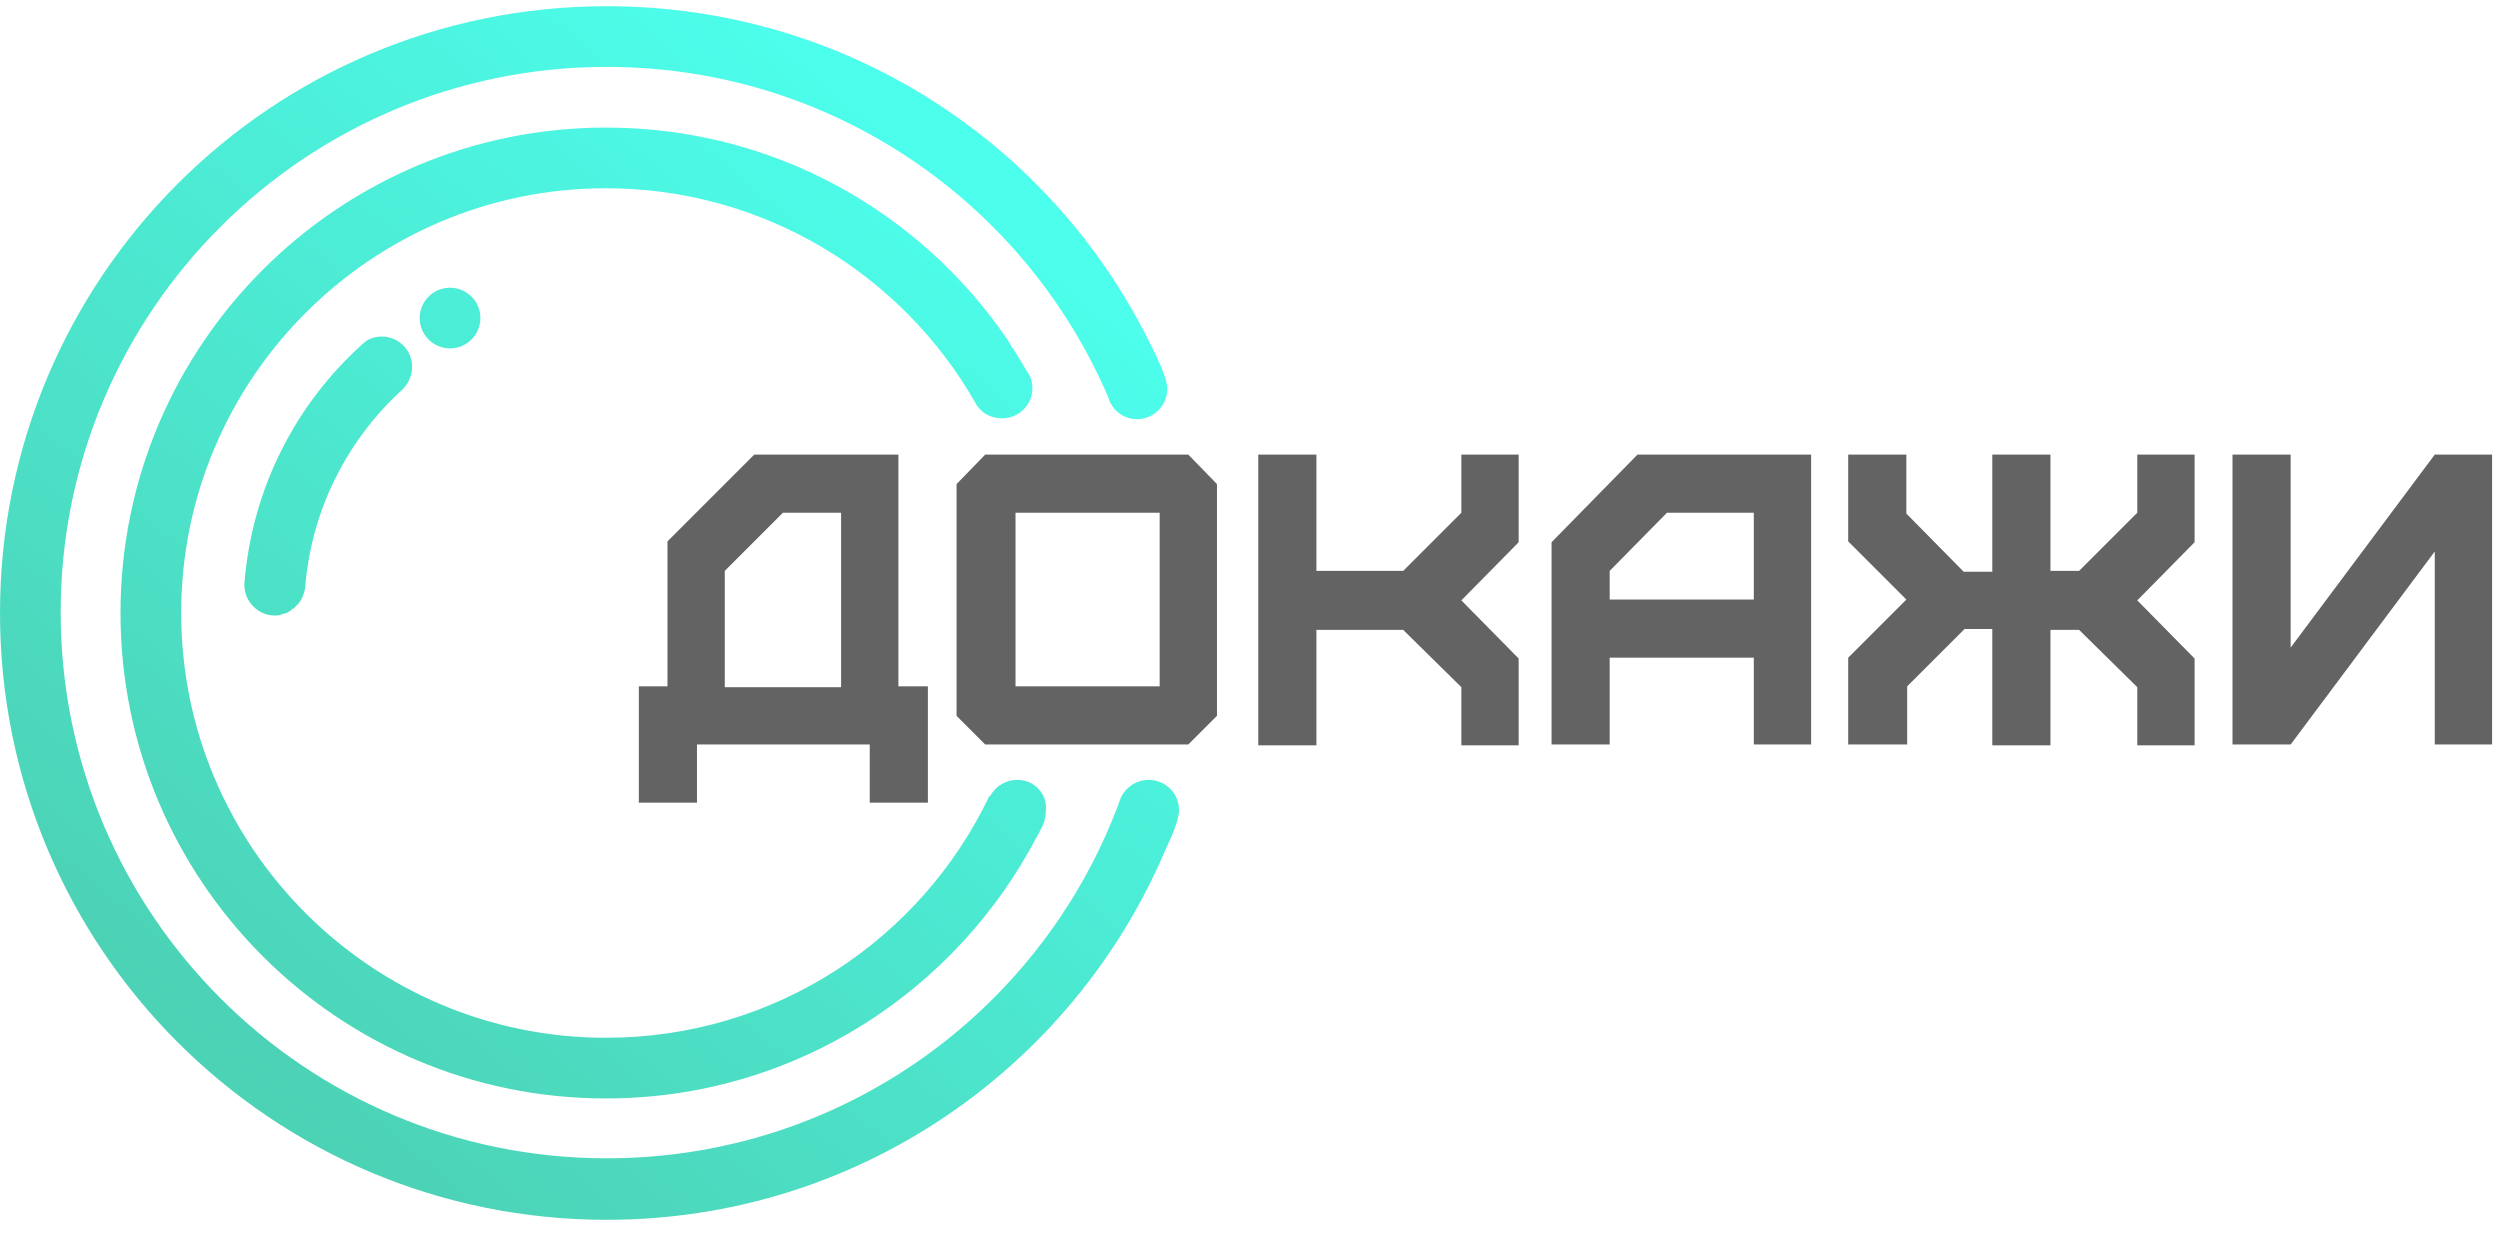
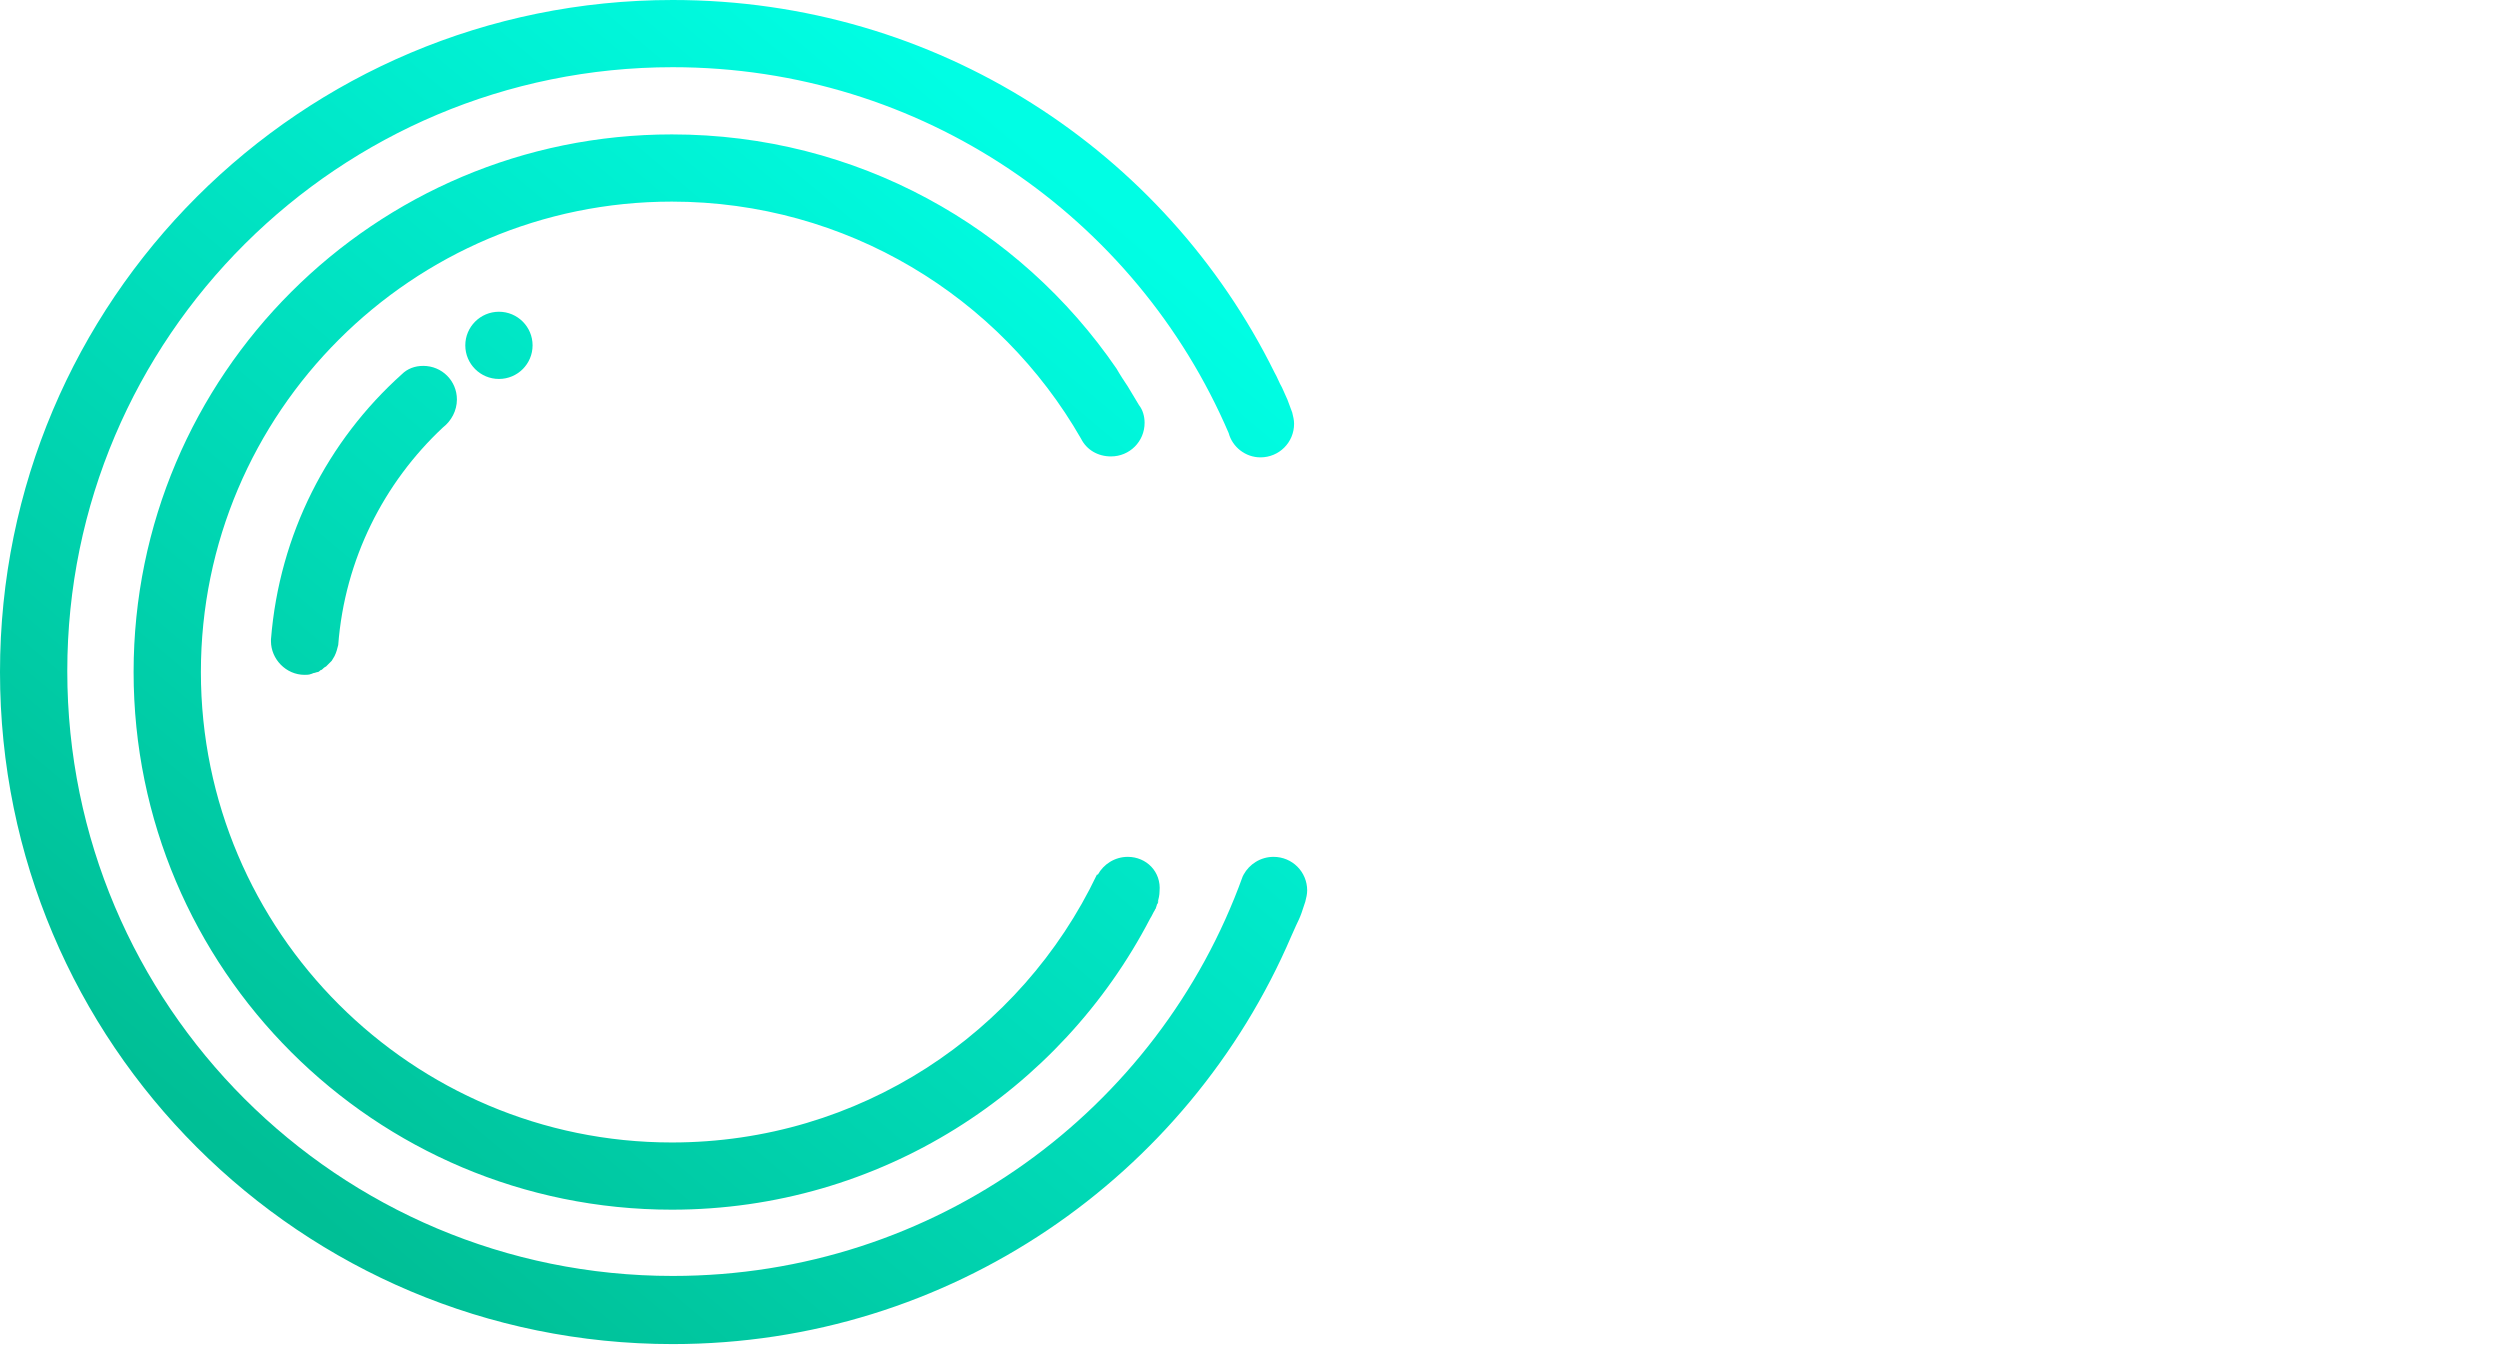
- <svg xmlns="http://www.w3.org/2000/svg" width="103" height="51" viewBox="0 0 103 51" fill="none">
-   <g opacity="0.7">
-     <path d="M26.32 33.069V28.277H27.5V22.305L31.076 18.729H37.014V28.277H38.229V33.069H35.833V30.673H28.715V33.069H26.32ZM34.653 28.277V21.124H32.257L29.861 23.52V28.312H34.653V28.277Z" fill="#212121" />
-     <path d="M40.59 30.673L39.41 29.492V19.944L40.59 18.729H48.958L50.139 19.944V29.492L48.958 30.673H40.59ZM47.778 28.277V21.124H41.84V28.277H47.778Z" fill="#212121" />
-     <path d="M51.84 30.673V18.729H54.236V23.52H57.812L60.208 21.124V18.729H62.569V22.34L60.208 24.735L62.569 27.131V30.708H60.208V28.312L57.812 25.951H54.236V30.708H51.84V30.673Z" fill="#212121" />
-     <path d="M63.924 30.673V22.34L67.465 18.729H74.618V30.673H72.257V27.097H66.319V30.673H63.924ZM72.257 24.735V21.124H68.68L66.319 23.52V24.701H72.257V24.735Z" fill="#212121" />
-     <path d="M76.146 30.673V27.097L78.542 24.701L76.146 22.305V18.729H78.542V21.159L80.903 23.555H82.083V18.729H84.479V23.52H85.66L88.056 21.124V18.729H90.417V22.34L88.056 24.735L90.417 27.131V30.708H88.056V28.312L85.66 25.951H84.479V30.708H82.083V25.916H80.938L78.576 28.277V30.673H76.146Z" fill="#212121" />
-     <path d="M91.979 30.673V18.729H94.375V26.68L100.312 18.729H102.674V30.673H100.312V22.722L94.375 30.673H91.979Z" fill="#212121" />
-     <path d="M18.542 14.354C19.232 14.354 19.792 13.794 19.792 13.104C19.792 12.413 19.232 11.854 18.542 11.854C17.851 11.854 17.292 12.413 17.292 13.104C17.292 13.794 17.851 14.354 18.542 14.354Z" fill="url(#paint0_linear_66_938)" />
-     <path d="M11.319 25.36C11.389 25.36 11.493 25.36 11.562 25.326C11.597 25.326 11.632 25.291 11.667 25.291C11.701 25.291 11.771 25.256 11.806 25.256C11.84 25.256 11.875 25.221 11.91 25.187C11.944 25.187 11.979 25.152 11.979 25.152C12.014 25.117 12.049 25.082 12.118 25.048L12.153 25.013C12.188 24.978 12.257 24.909 12.292 24.874C12.292 24.874 12.292 24.874 12.326 24.839C12.361 24.77 12.396 24.735 12.431 24.666C12.5 24.527 12.535 24.388 12.569 24.249C12.812 21.055 14.271 18.207 16.458 16.159C16.771 15.916 16.979 15.534 16.979 15.117C16.979 14.423 16.424 13.867 15.729 13.867C15.417 13.867 15.139 13.971 14.931 14.18C12.188 16.645 10.382 20.117 10.069 24.041C10.069 24.076 10.069 24.076 10.069 24.11C10.069 24.77 10.625 25.36 11.319 25.36Z" fill="url(#paint1_linear_66_938)" />
-     <path d="M41.91 32.131C41.424 32.131 41.007 32.409 40.799 32.791H40.764C37.951 38.694 31.944 42.756 24.965 42.756C15.312 42.756 7.465 34.909 7.465 25.256C7.465 15.604 15.312 7.756 24.965 7.756C31.458 7.756 37.153 11.298 40.174 16.576C40.382 16.992 40.799 17.235 41.285 17.235C41.979 17.235 42.535 16.68 42.535 15.986C42.535 15.742 42.465 15.499 42.326 15.326L41.91 14.631C41.771 14.423 41.632 14.215 41.493 13.972C37.882 8.694 31.84 5.256 24.965 5.256C13.924 5.256 4.965 14.215 4.965 25.256C4.965 36.298 13.924 45.256 24.965 45.256C32.708 45.256 39.41 40.847 42.743 34.423C42.812 34.319 42.847 34.215 42.917 34.111C42.917 34.076 42.951 34.076 42.951 34.041C42.917 34.145 42.951 34.041 42.986 33.937C42.986 33.902 43.021 33.867 43.021 33.867C43.056 33.763 43.09 33.694 43.021 33.833C43.056 33.694 43.09 33.555 43.09 33.416C43.16 32.687 42.604 32.131 41.91 32.131Z" fill="url(#paint2_linear_66_938)" />
-     <path d="M48.576 33.381C48.576 32.687 48.021 32.131 47.326 32.131C46.84 32.131 46.424 32.409 46.215 32.791L46.181 32.861C43.056 41.541 34.757 47.722 25 47.722C12.569 47.722 2.5 37.652 2.5 25.222C2.5 12.791 12.604 2.756 25 2.756C34.271 2.756 42.222 8.347 45.66 16.367C45.799 16.888 46.285 17.27 46.84 17.27C47.535 17.27 48.09 16.715 48.09 16.02C48.09 15.881 48.056 15.742 48.021 15.604C47.778 14.944 47.917 15.291 47.639 14.666C47.535 14.492 47.465 14.284 47.361 14.111C43.299 5.881 34.826 0.256 25 0.256C11.181 0.256 0 11.437 0 25.256C0 39.076 11.181 50.256 25 50.256C35.312 50.256 44.167 44.006 47.986 35.083C48.299 34.354 48.264 34.562 48.507 33.798C48.542 33.659 48.576 33.52 48.576 33.381Z" fill="url(#paint3_linear_66_938)" />
-   </g>
+ <svg xmlns="http://www.w3.org/2000/svg" width="93" height="50" viewBox="0 0 93 50" fill="none">
+   <path d="M18.561 14.097C19.252 14.097 19.812 13.538 19.812 12.847C19.812 12.157 19.252 11.597 18.561 11.597C17.87 11.597 17.309 12.157 17.309 12.847C17.309 13.538 17.87 14.097 18.561 14.097Z" fill="url(#paint0_linear_66_452)" />
+   <path d="M11.331 25.104C11.401 25.104 11.505 25.104 11.575 25.07C11.609 25.07 11.644 25.035 11.679 25.035C11.713 25.035 11.783 25 11.818 25C11.852 25 11.887 24.965 11.922 24.931C11.957 24.931 11.992 24.896 11.992 24.896C12.026 24.861 12.061 24.826 12.131 24.792L12.165 24.757C12.2 24.722 12.27 24.653 12.304 24.618C12.304 24.618 12.304 24.618 12.339 24.583C12.374 24.514 12.409 24.479 12.443 24.41C12.513 24.271 12.548 24.132 12.582 23.993C12.826 20.799 14.286 17.951 16.475 15.903C16.788 15.66 16.997 15.278 16.997 14.861C16.997 14.167 16.441 13.611 15.745 13.611C15.433 13.611 15.155 13.715 14.946 13.924C12.2 16.389 10.393 19.861 10.08 23.785C10.08 23.82 10.08 23.82 10.08 23.854C10.08 24.514 10.636 25.104 11.331 25.104Z" fill="url(#paint1_linear_66_452)" />
+   <path d="M41.953 31.875C41.467 31.875 41.049 32.153 40.841 32.535H40.806C37.991 38.438 31.977 42.5 24.991 42.5C15.328 42.5 7.473 34.653 7.473 25C7.473 15.347 15.328 7.5 24.991 7.5C31.491 7.5 37.191 11.042 40.215 16.319C40.424 16.736 40.841 16.979 41.328 16.979C42.023 16.979 42.579 16.424 42.579 15.729C42.579 15.486 42.509 15.243 42.37 15.069L41.953 14.375C41.814 14.167 41.675 13.958 41.536 13.715C37.921 8.438 31.873 5 24.991 5C13.938 5 4.97 13.958 4.97 25C4.97 36.042 13.938 45 24.991 45C32.742 45 39.45 40.59 42.787 34.167C42.857 34.062 42.892 33.958 42.961 33.854C42.961 33.819 42.996 33.819 42.996 33.785C42.961 33.889 42.996 33.785 43.031 33.681C43.031 33.646 43.065 33.611 43.065 33.611C43.1 33.507 43.135 33.438 43.065 33.576C43.1 33.438 43.135 33.299 43.135 33.16C43.204 32.431 42.648 31.875 41.953 31.875Z" fill="url(#paint2_linear_66_452)" />
+   <path d="M48.627 33.125C48.627 32.431 48.071 31.875 47.375 31.875C46.889 31.875 46.472 32.153 46.263 32.535L46.228 32.604C43.1 41.285 34.793 47.465 25.026 47.465C12.582 47.465 2.503 37.396 2.503 24.965C2.503 12.535 12.617 2.5 25.026 2.5C34.306 2.5 42.266 8.09 45.707 16.111C45.846 16.632 46.333 17.014 46.889 17.014C47.584 17.014 48.14 16.458 48.14 15.764C48.14 15.625 48.105 15.486 48.071 15.347C47.827 14.688 47.966 15.035 47.688 14.41C47.584 14.236 47.514 14.028 47.41 13.854C43.343 5.625 34.862 0 25.026 0C11.192 0 0 11.181 0 25C0 38.819 11.192 50 25.026 50C35.349 50 44.212 43.75 48.036 34.826C48.349 34.097 48.314 34.306 48.557 33.542C48.592 33.403 48.627 33.264 48.627 33.125Z" fill="url(#paint3_linear_66_452)" />
  <defs>
-     <linearGradient id="paint0_linear_66_938" x1="-0.192" y1="35.355" x2="30.539" y2="-1.163" gradientUnits="userSpaceOnUse">
+     <linearGradient id="paint0_linear_66_452" x1="-0.192" y1="35.099" x2="30.533" y2="-1.451" gradientUnits="userSpaceOnUse">
      <stop stop-color="#00C095" />
      <stop offset="1" stop-color="#00FEE4" />
    </linearGradient>
-     <linearGradient id="paint1_linear_66_938" x1="-0.085" y1="35.681" x2="30.647" y2="-0.837" gradientUnits="userSpaceOnUse">
+     <linearGradient id="paint1_linear_66_452" x1="-0.085" y1="35.425" x2="30.641" y2="-1.125" gradientUnits="userSpaceOnUse">
      <stop stop-color="#00C095" />
      <stop offset="1" stop-color="#00FEE4" />
    </linearGradient>
-     <linearGradient id="paint2_linear_66_938" x1="9.472" y1="43.723" x2="40.203" y2="7.205" gradientUnits="userSpaceOnUse">
+     <linearGradient id="paint2_linear_66_452" x1="9.482" y1="43.467" x2="40.207" y2="6.917" gradientUnits="userSpaceOnUse">
      <stop stop-color="#00BF96" />
      <stop offset="1" stop-color="#00FEE4" />
    </linearGradient>
-     <linearGradient id="paint3_linear_66_938" x1="9.472" y1="43.724" x2="40.204" y2="7.206" gradientUnits="userSpaceOnUse">
+     <linearGradient id="paint3_linear_66_452" x1="9.482" y1="43.467" x2="40.208" y2="6.918" gradientUnits="userSpaceOnUse">
      <stop stop-color="#00BF96" />
      <stop offset="1" stop-color="#00FEE4" />
    </linearGradient>
  </defs>
</svg>
